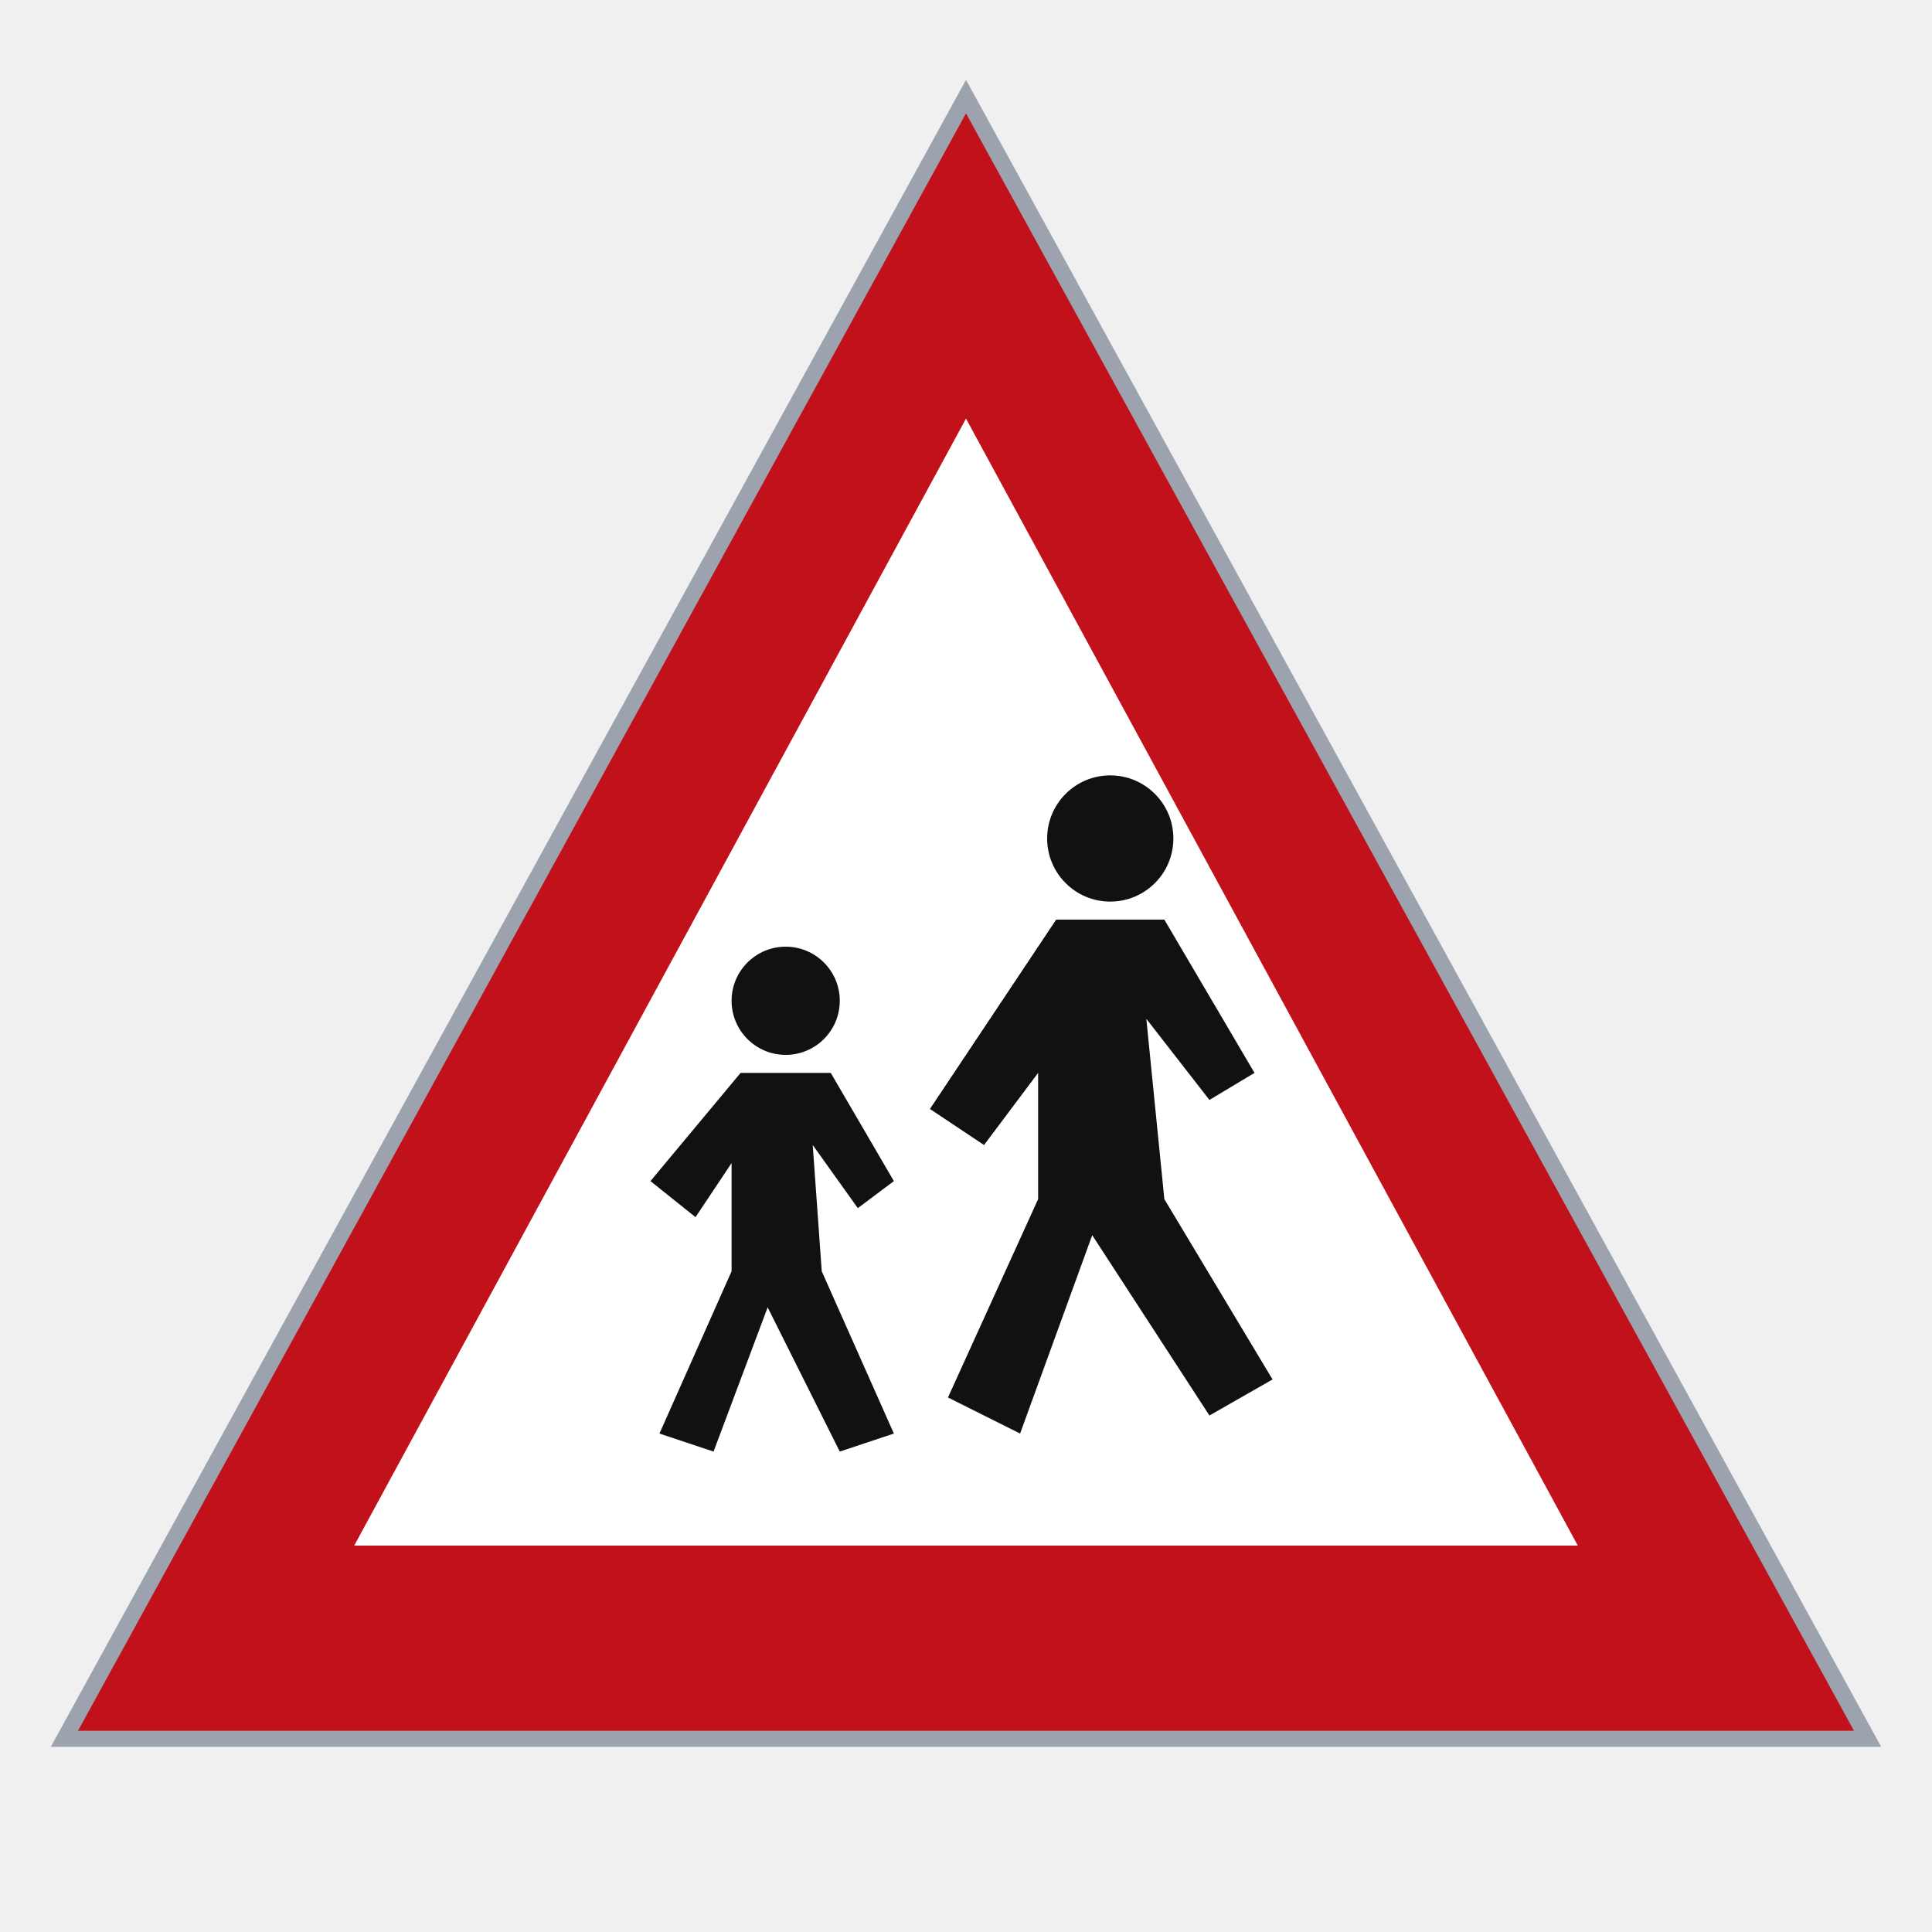
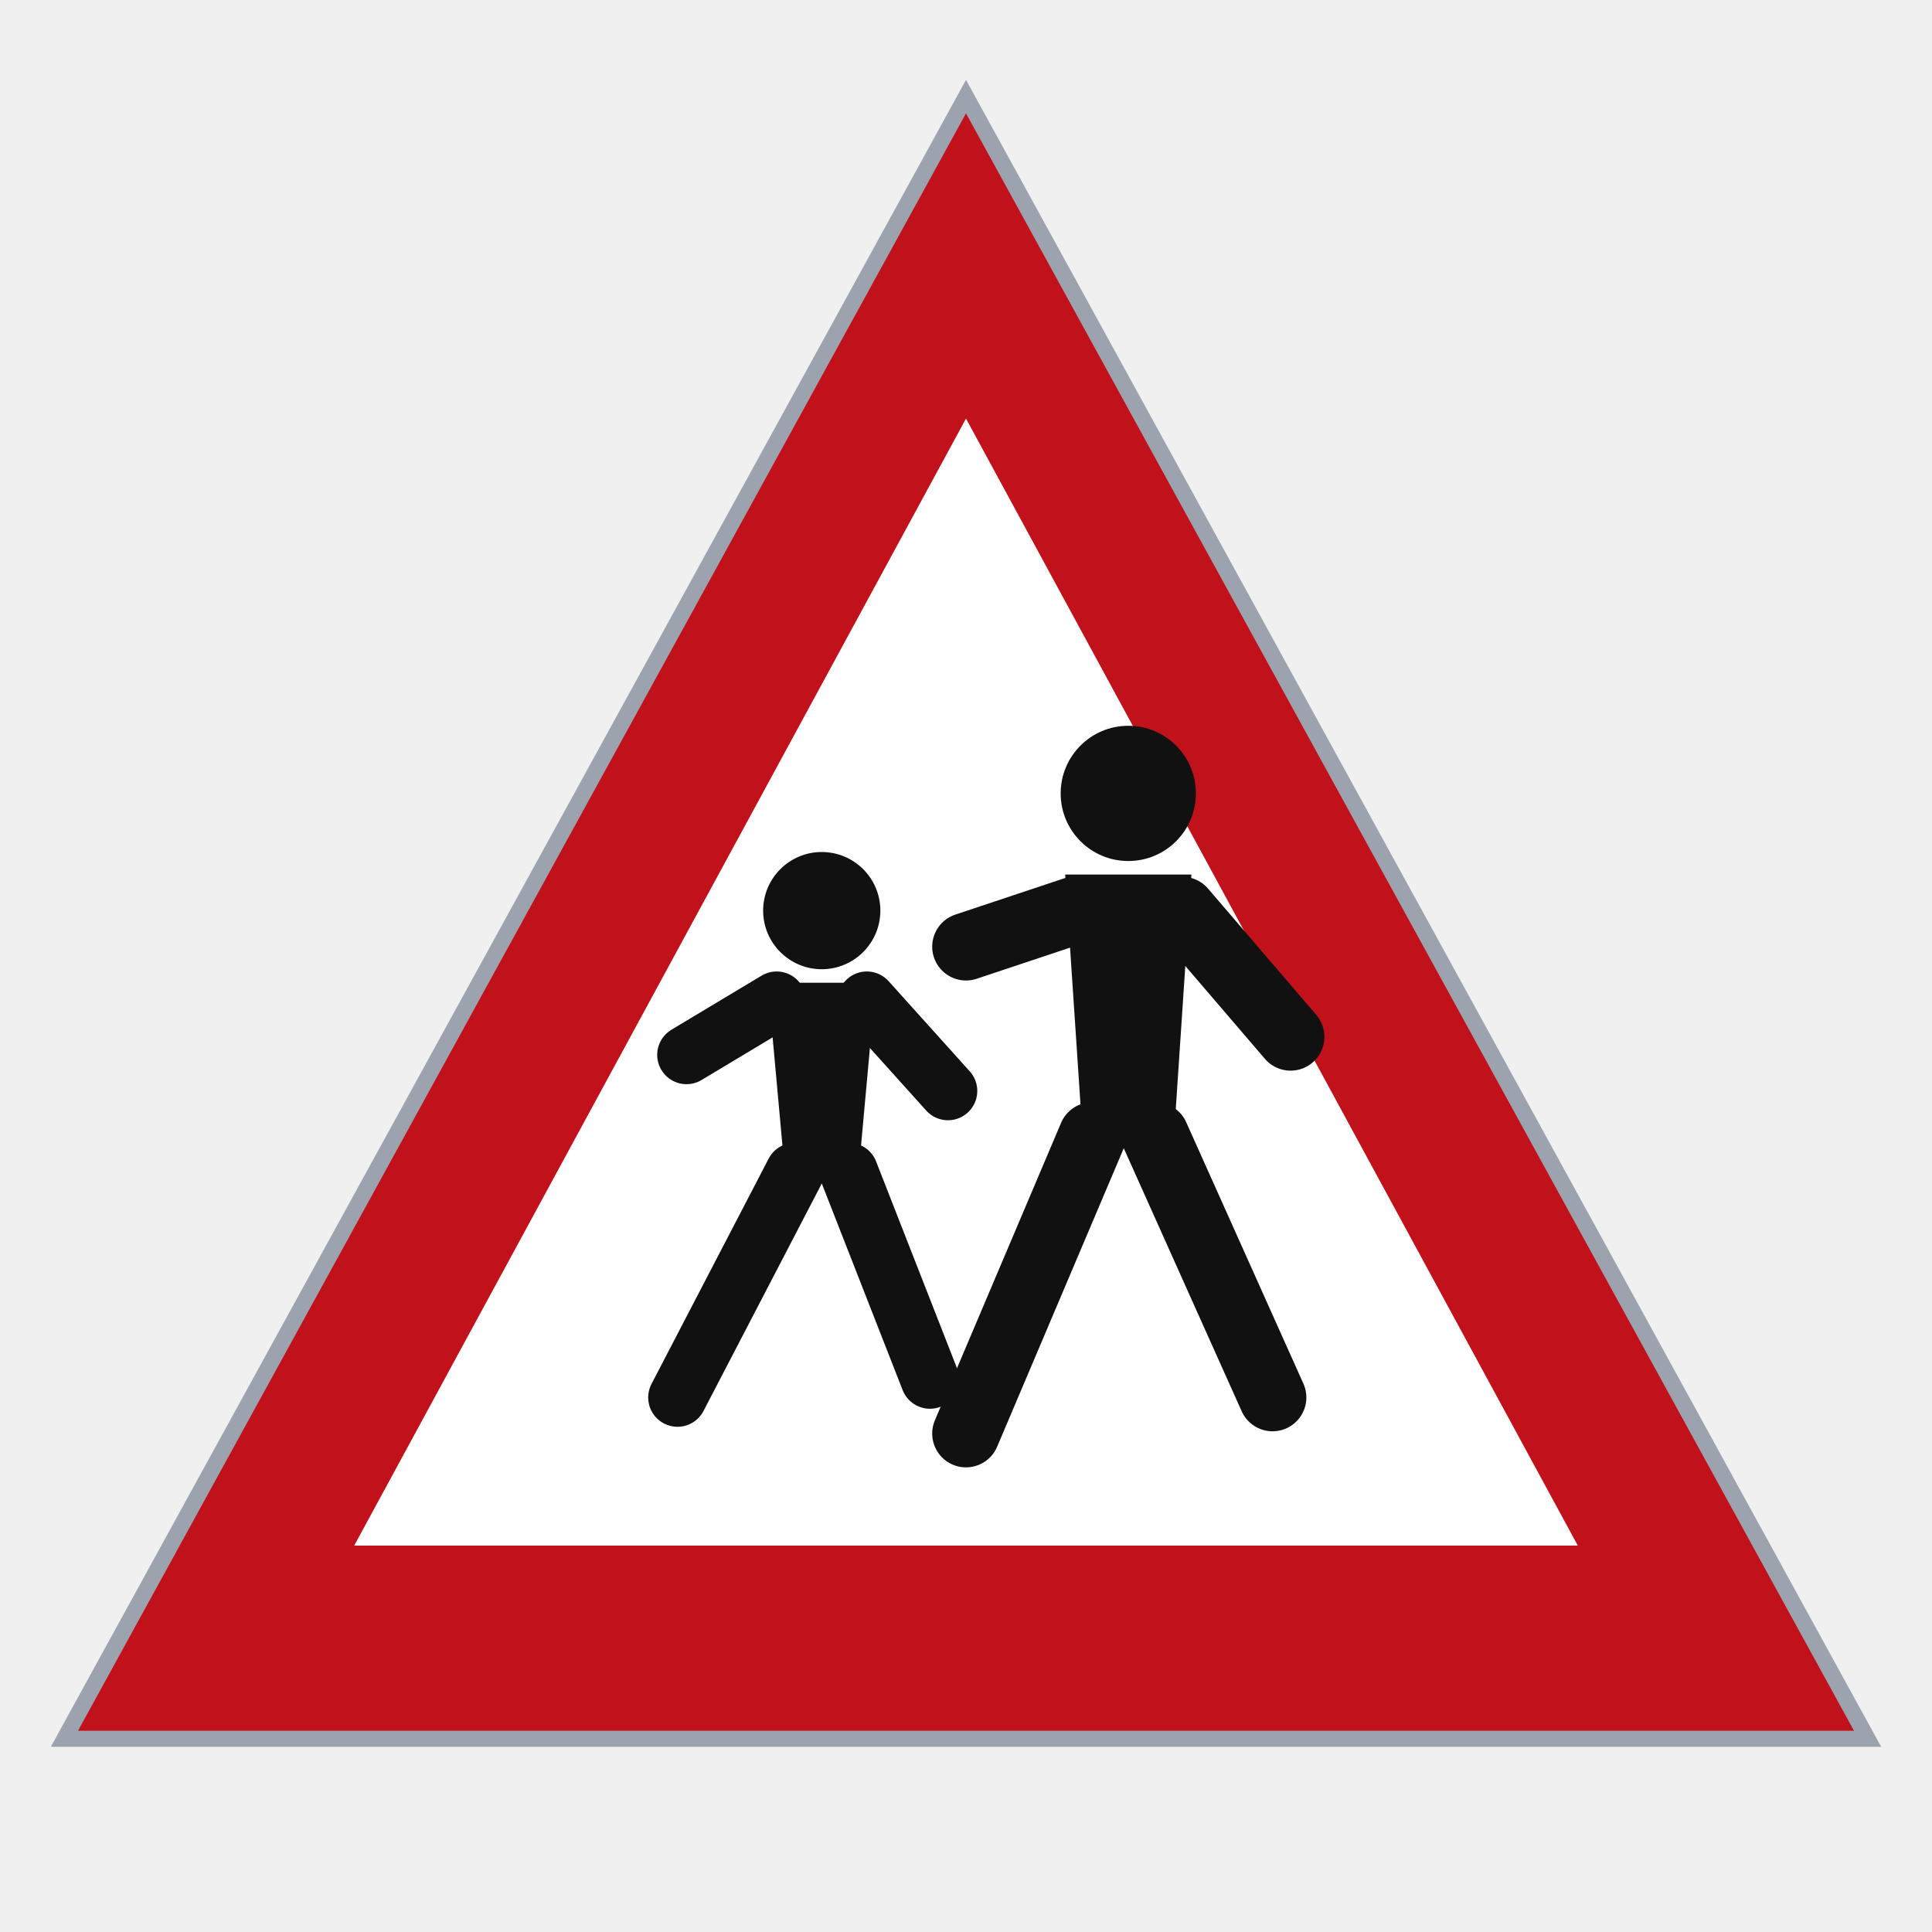
- <svg xmlns="http://www.w3.org/2000/svg" viewBox="0 0 120 120" role="img" aria-label="Zeichen 136 Kinder">
+ <svg xmlns="http://www.w3.org/2000/svg" viewBox="0 0 120 120" role="img" aria-label="Zeichen 136-10 Kinder (Aufstellung rechts)">
  <path d="M60 6 L116 108 H4 Z" fill="#C1121C" stroke="#9CA3AF" stroke-width="1" />
  <path d="M60 26 L98 96 H22 Z" fill="#FFFFFF" />
  <svg x="32" y="42" width="56" height="56" viewBox="0 0 100 100">
-     <circle cx="66" cy="18" r="7" fill="#111111" />
-     <path d="M60 27 H72 L82 44 L77 47 L70 38 L72 58 L84 78 L77 82 L64 62 L56 84 L48 80 L58 58 L58 44 L52 52 L46 48 Z" fill="#111111" />
-     <circle cx="30" cy="36" r="6" fill="#111111" />
-     <path d="M25 44 H35 L42 56 L38 59 L33 52 L34 66 L42 84 L36 86 L28 70 L22 86 L16 84 L24 66 L24 54 L20 60 L15 56 Z" fill="#111111" />
+     <circle cx="34" cy="26" r="6.5" fill="#111111" />
+     <path d="M28 34 H40 L38 56 H30 Z" fill="#111111" />
+     <path d="M39 36 L48 46 M29 36 L19 42 M31 55 L18 80 M37 55 L46 78" fill="none" stroke="#111111" stroke-width="6.5" stroke-linecap="round" stroke-linejoin="round" />
+     <circle cx="68" cy="13" r="7.5" fill="#111111" />
+     <path d="M61 22 H75 L73 52 H63 Z" fill="#111111" />
+     <path d="M74 26 L86 40 M62 26 L50 30 M64 51 L50 84 M71 51 L84 80" fill="none" stroke="#111111" stroke-width="7.5" stroke-linecap="round" stroke-linejoin="round" />
  </svg>
</svg>
